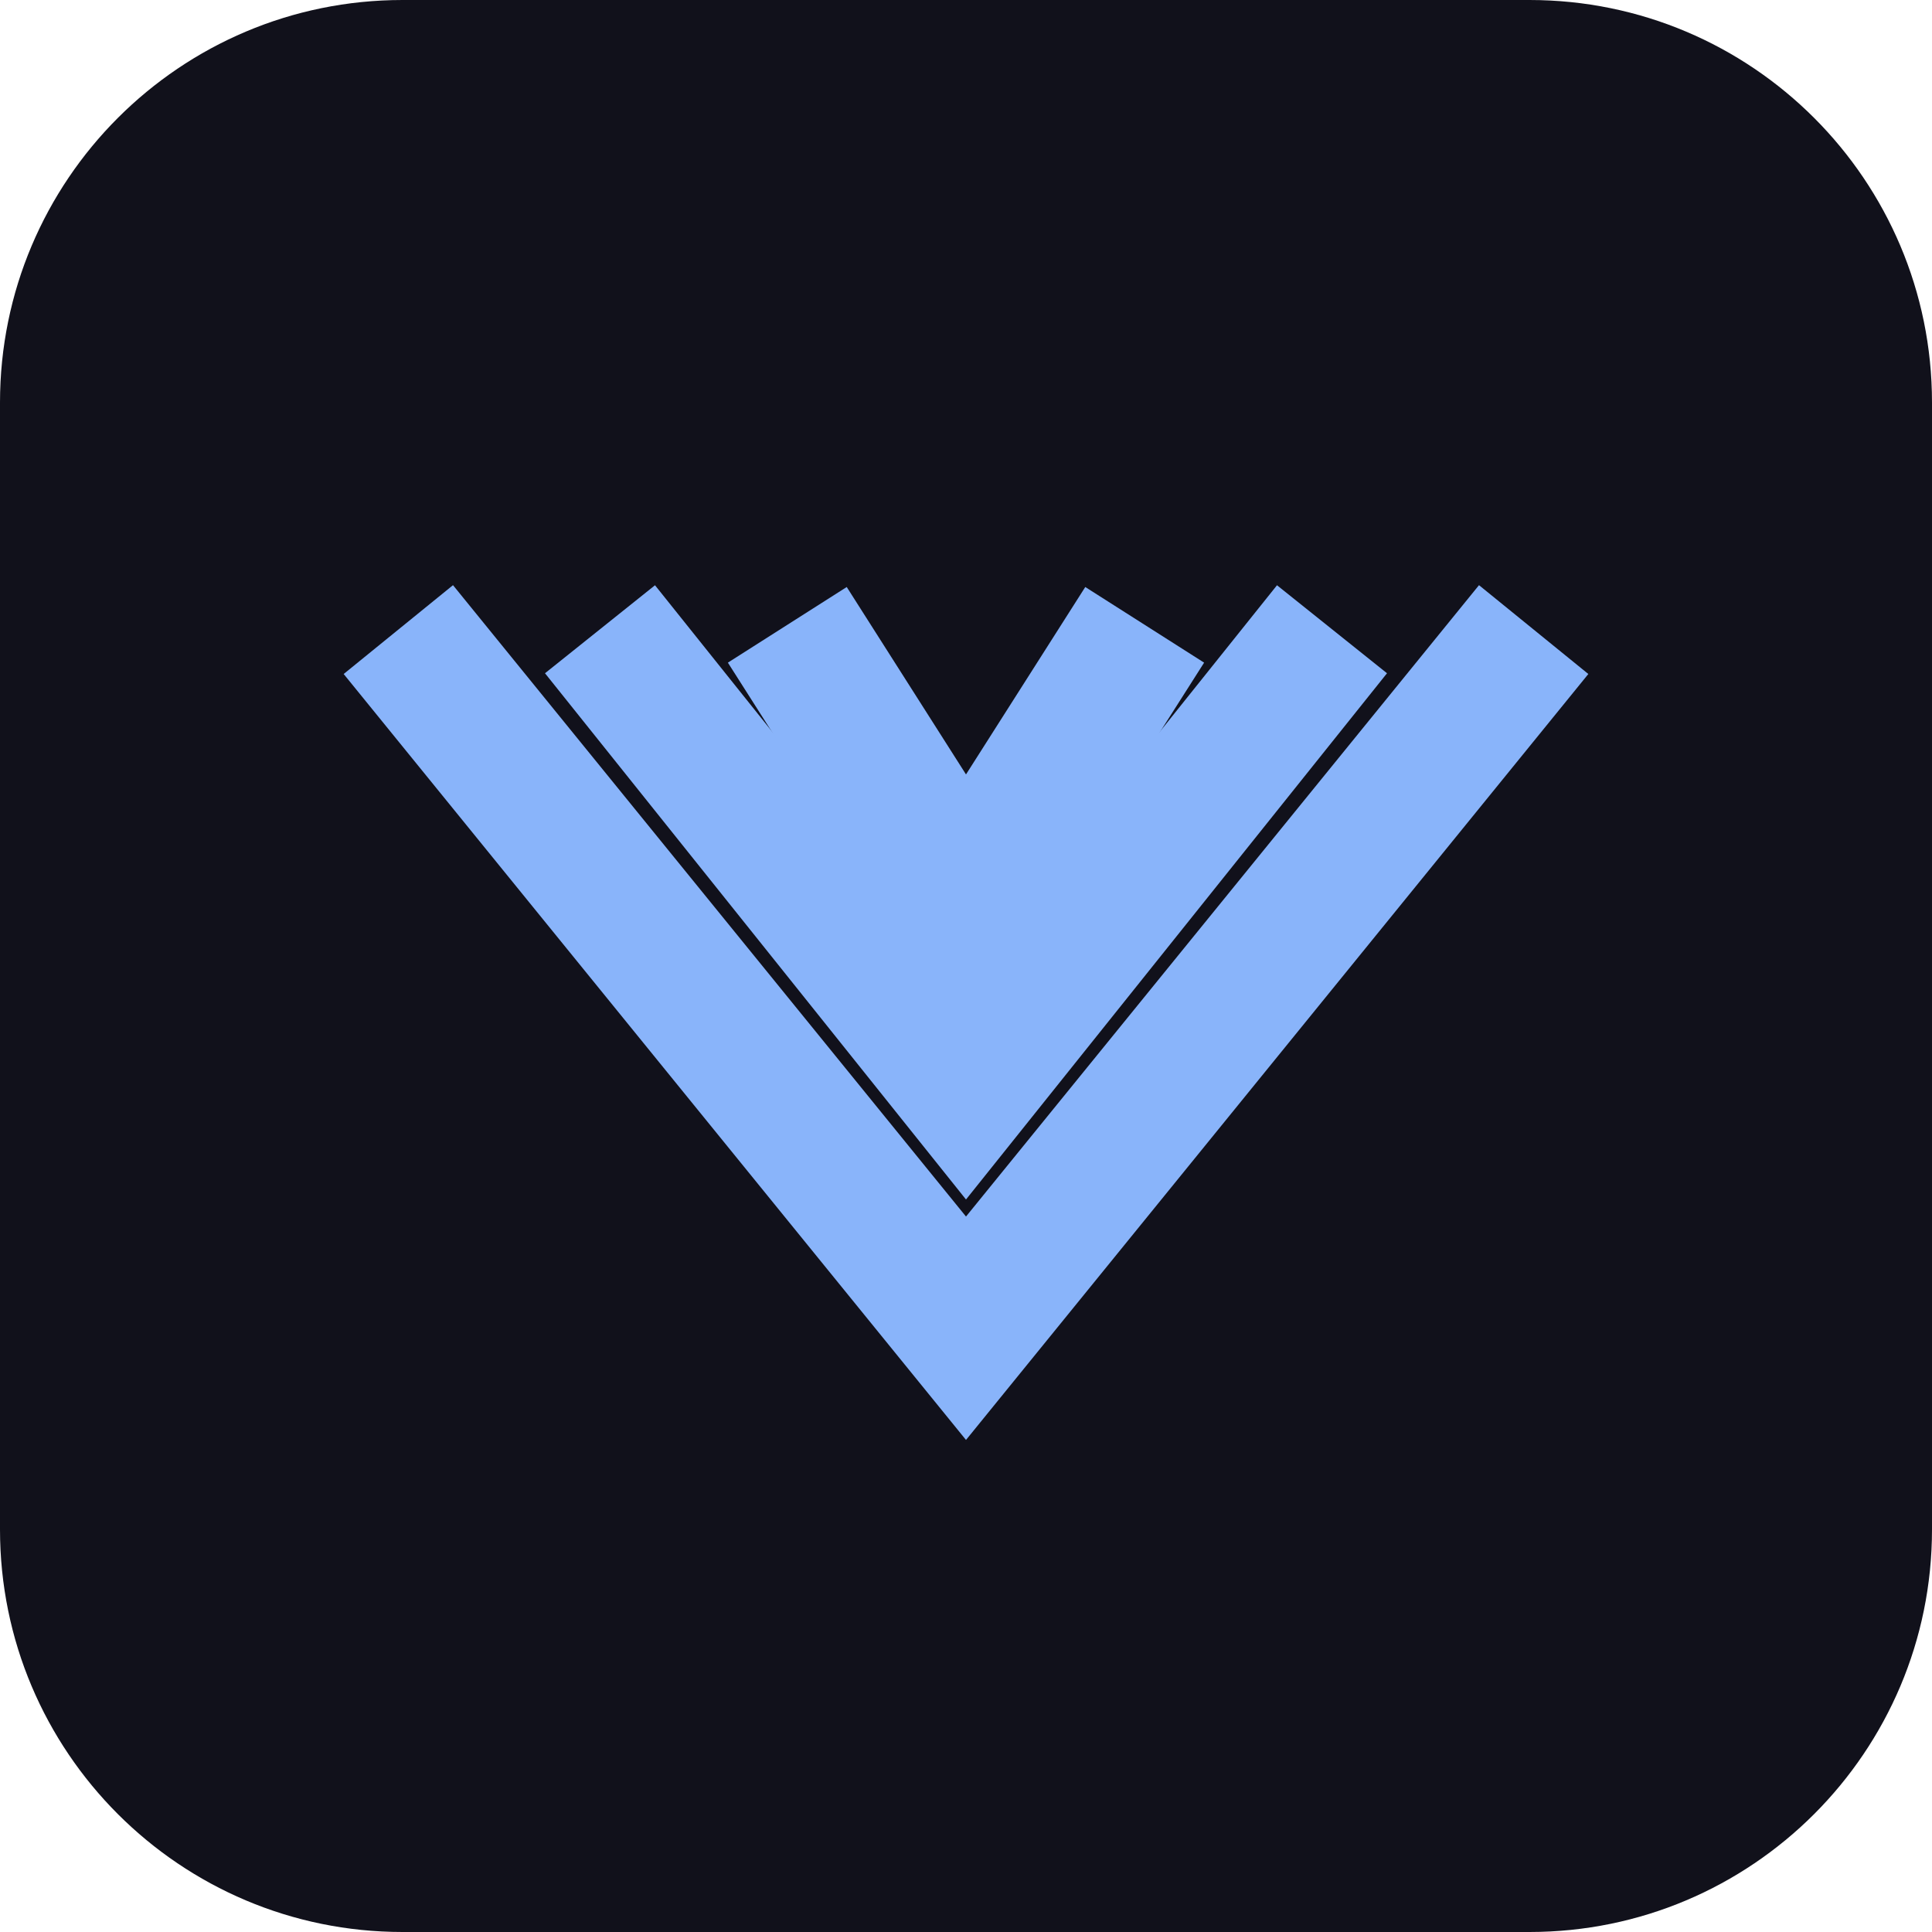
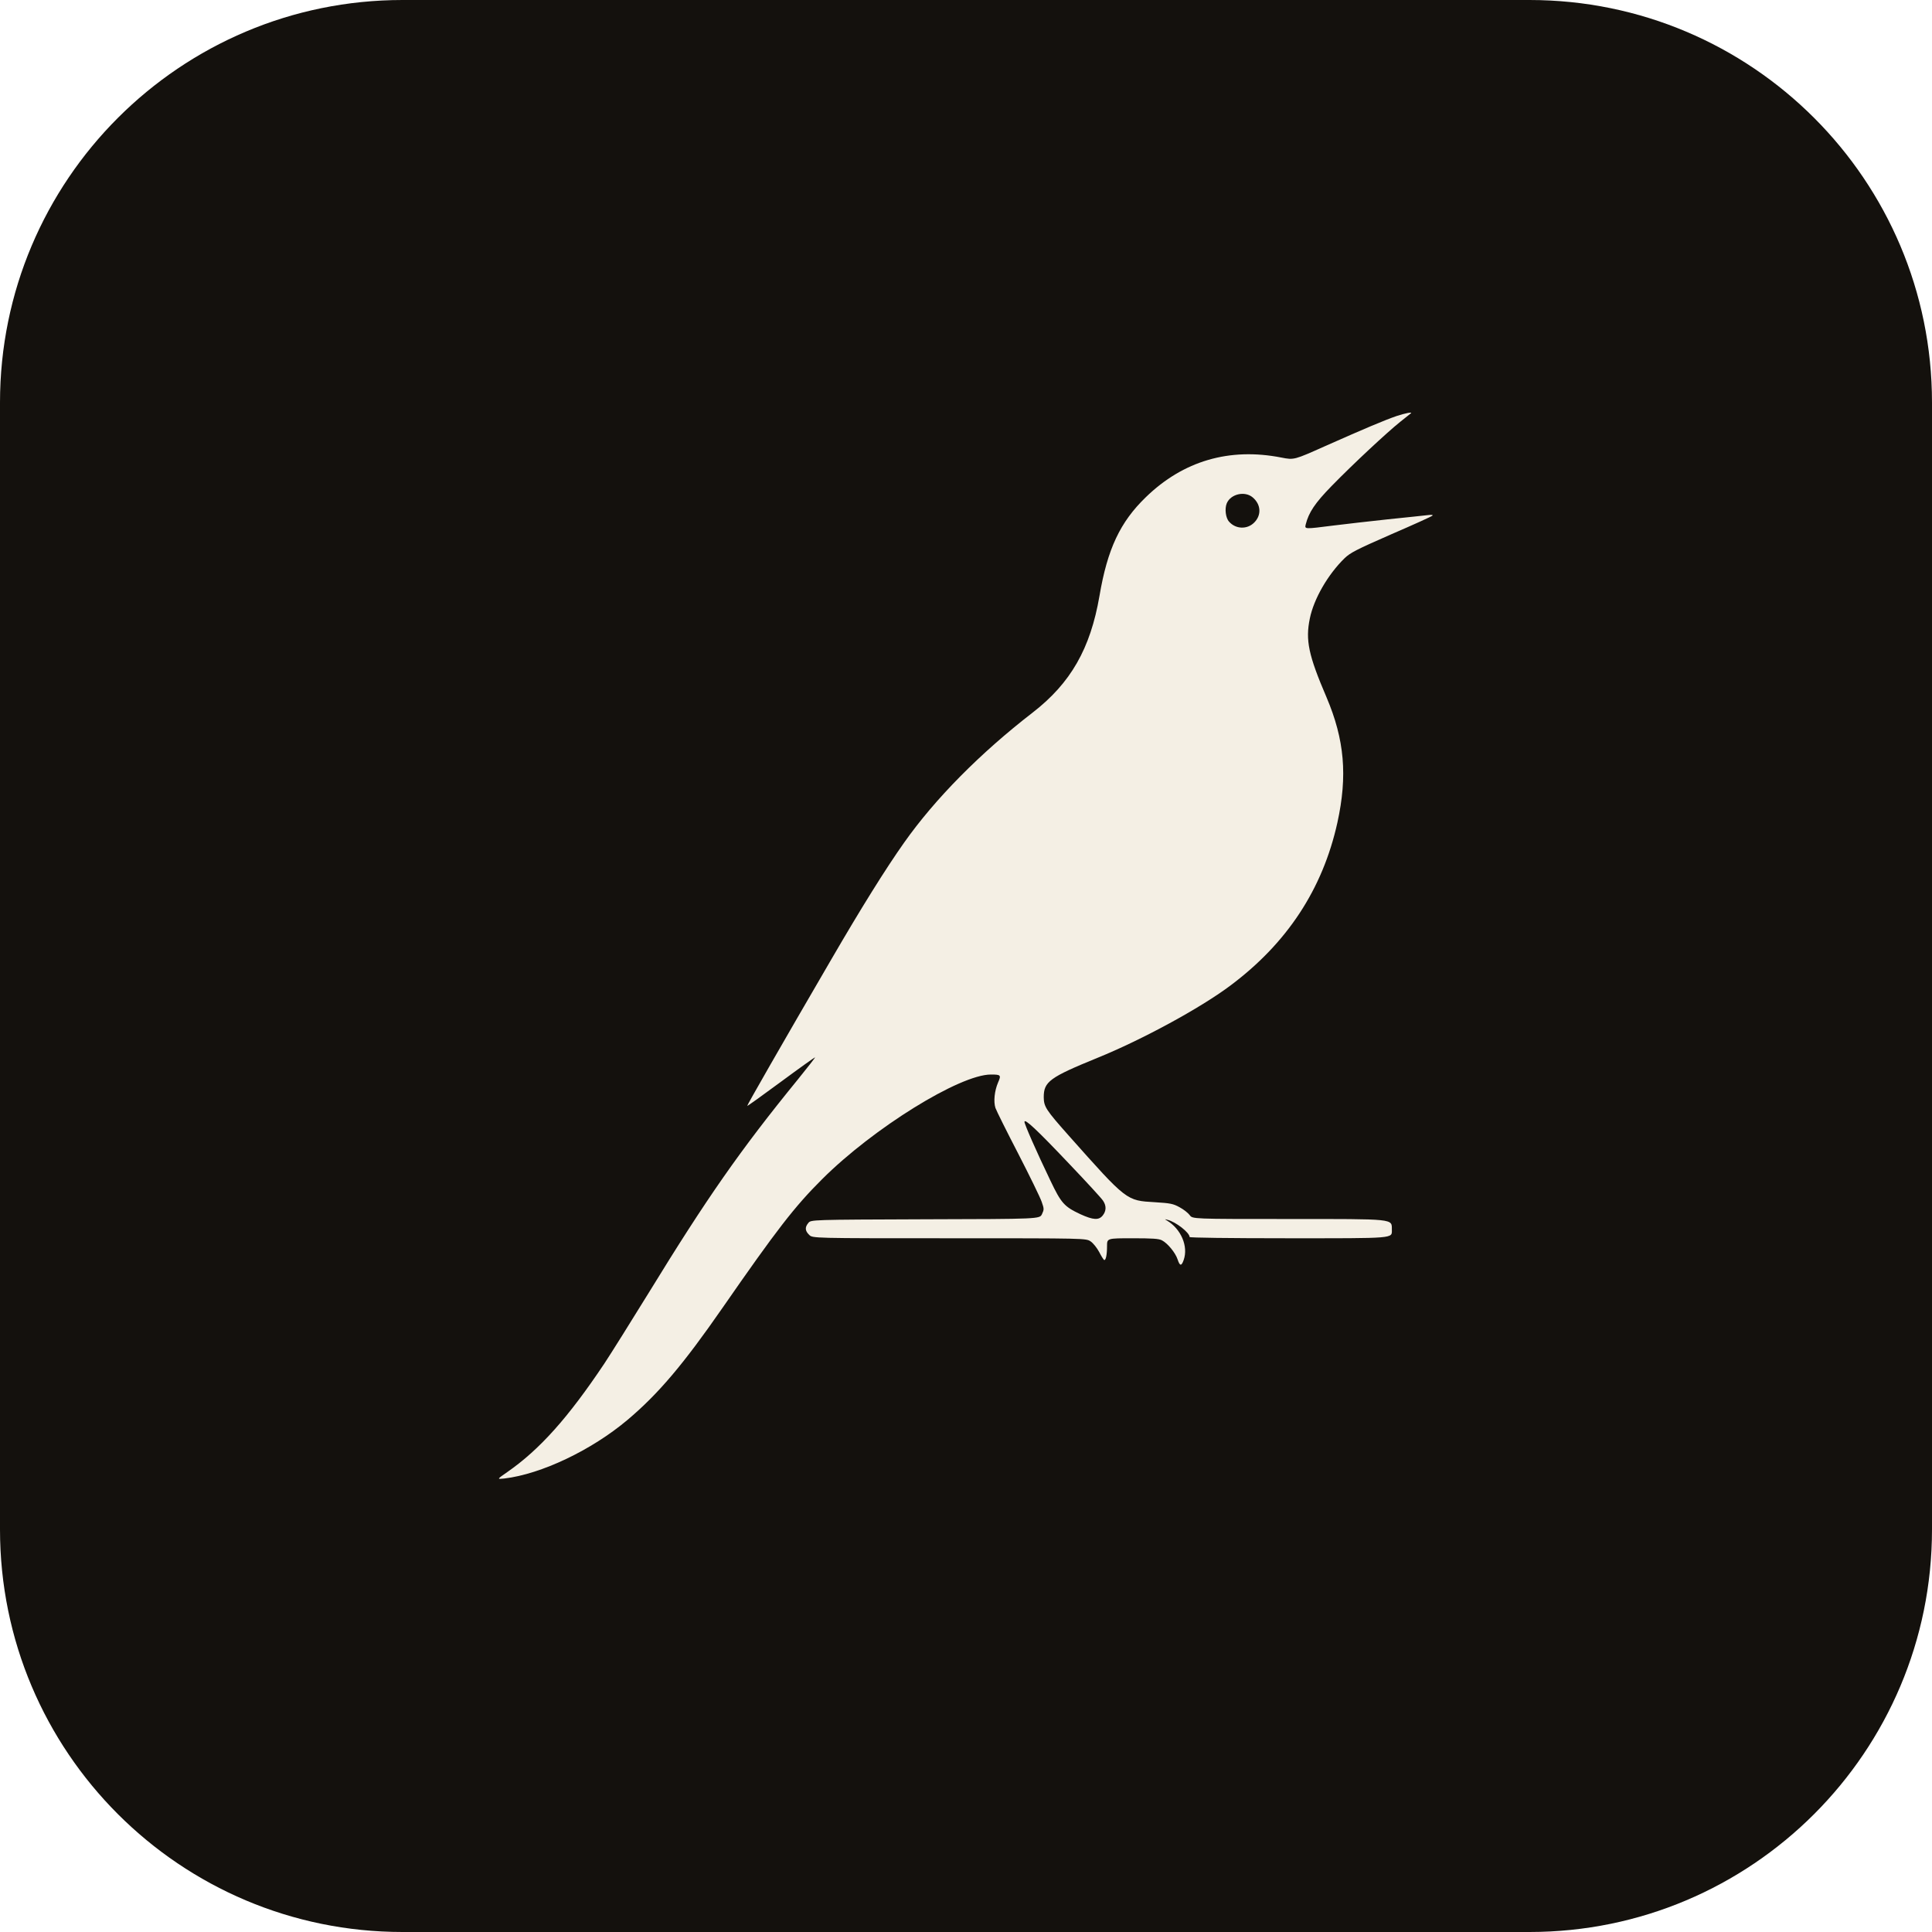
<svg xmlns="http://www.w3.org/2000/svg" viewBox="0 0 96 96" role="img" aria-label="Lectrice">
-   <rect x="0" y="0" width="96" height="96" rx="20" fill="#11111b" />
-   <g stroke="#89b4fa" stroke-width="7" stroke-linecap="square" stroke-linejoin="miter" fill="none">
-     <path d="M22 34 L48 66 L74 34" />
-     <path d="M32 34 L48 54 L64 34" />
-     <path d="M41 34 L48 45 L55 34" />
+   <rect width="96" height="96" rx="20" fill="#14110D" />
+   <g transform="translate(48 47) scale(0.06837) translate(-384.5 -431.5)">
+     <g transform="translate(0,863) scale(0.1,-0.1)" fill="#F4EFE4" stroke="none">
+       <path d="M6975 8166 c-90 -31 -234 -92 -518 -218 -228 -102 -228 -102 -320 -84 -378 74 -713 -24 -985 -288 -187 -181 -279 -376 -337 -718 -66 -383 -209 -633 -485 -847 -383 -296 -710 -627 -935 -946 -135 -191 -312 -475 -527 -845 -367 -630 -616 -1065 -613 -1068 2 -2 112 77 246 176 134 99 245 178 247 177 2 -2 -55 -74 -126 -162 -419 -514 -662 -863 -1082 -1548 -129 -209 -274 -441 -323 -515 -262 -392 -469 -625 -707 -790 -75 -52 -75 -52 -20 -46 268 32 634 206 895 426 223 188 404 401 693 818 390 562 520 731 722 932 372 371 1000 760 1226 760 72 0 76 -4 52 -58 -26 -61 -34 -139 -19 -185 7 -20 81 -169 165 -331 84 -163 161 -321 171 -351 18 -51 18 -56 2 -90 -17 -35 -17 -35 -848 -37 -831 -3 -831 -3 -850 -27 -26 -31 -24 -57 6 -86 24 -25 24 -25 1018 -25 994 0 994 0 1028 -23 18 -12 46 -47 62 -77 15 -30 32 -56 36 -58 12 -4 21 36 21 101 0 57 0 57 185 57 144 0 192 -3 214 -15 41 -21 98 -90 114 -139 16 -49 28 -50 44 -4 35 99 -19 226 -122 287 -18 11 -18 11 5 5 60 -15 160 -93 160 -125 0 -5 284 -9 713 -9 790 0 757 -3 757 63 -1 80 29 77 -754 77 -695 0 -695 0 -715 28 -11 15 -43 41 -73 57 -47 26 -67 30 -180 37 -208 12 -202 7 -628 486 -165 186 -179 208 -180 277 0 113 42 144 390 286 325 132 746 361 963 523 415 309 674 703 781 1186 75 341 52 604 -79 912 -131 306 -154 414 -121 573 29 142 131 319 252 437 43 41 84 62 339 174 160 69 295 130 300 136 6 6 -8 7 -40 3 -27 -3 -156 -17 -285 -30 -129 -14 -307 -34 -394 -45 -213 -27 -210 -27 -202 8 22 87 67 155 188 279 157 161 402 389 498 466 41 33 77 61 79 63 12 11 -43 0 -104 -20z m-1047 -591 c61 -51 66 -129 12 -183 -51 -52 -135 -49 -183 6 -25 27 -33 94 -17 133 28 68 131 92 188 44z m-1332 -4845 c125 -131 235 -251 245 -267 25 -37 24 -74 -2 -107 -28 -36 -69 -34 -163 9 -117 55 -139 79 -218 245 -100 208 -188 408 -188 426 0 27 88 -55 326 -306z" />
+     </g>
  </g>
</svg>
